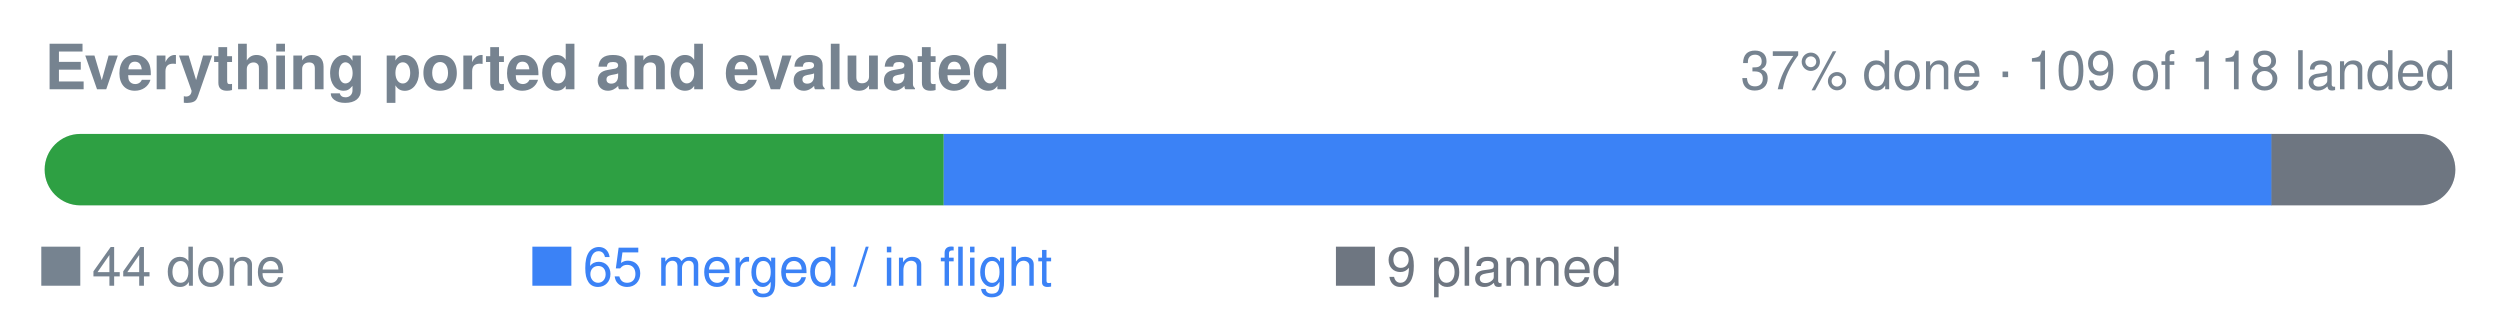
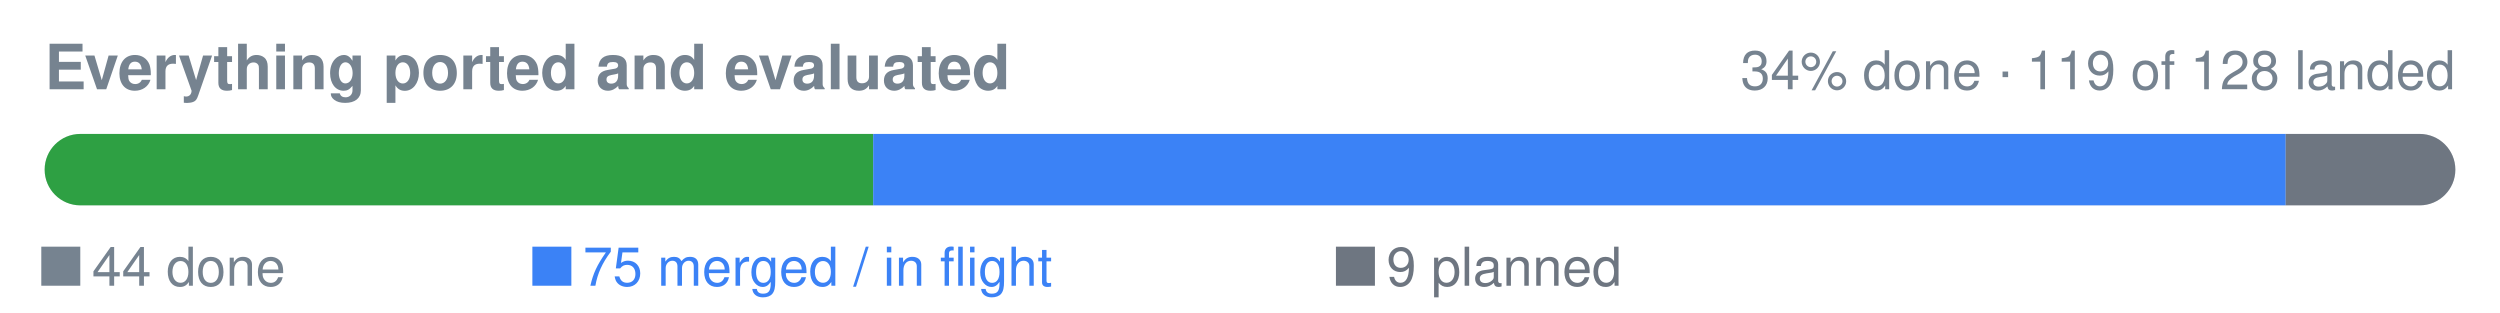
- <svg xmlns="http://www.w3.org/2000/svg" width="560" height="70" role="img" aria-label="Everything ported and evaluated: 37% done">
+ <svg xmlns="http://www.w3.org/2000/svg" width="560" height="70" role="img" aria-label="Everything ported and evaluated: 34% done">
  <style>text{font-family:-apple-system,Segoe UI,Helvetica,Arial,sans-serif;fill:#768390;font-size:12px} .t{fill:#768390;font-size:14px;font-weight:600}</style>
  <text class="t" x="10" y="20">Everything ported and evaluated</text>
-   <text x="550" y="20" text-anchor="end">37% done · 109 of 118 landed</text>
+   <text x="550" y="20" text-anchor="end">34% done · 119 of 128 landed</text>
  <rect x="10" y="30" width="540" height="16" rx="8" fill="#8c959f" fill-opacity="0.25" />
  <clipPath id="c">
    <rect x="10" y="30" width="540" height="16" rx="8" />
  </clipPath>
  <g clip-path="url(#c)">
-     <rect x="10.0" y="30" width="201.4" height="16" fill="#2ea043" />
-     <rect x="211.4" y="30" width="297.5" height="16" fill="#3b82f6" />
-     <rect x="508.8" y="30" width="41.2" height="16" fill="#6e7681" />
+     <rect x="10.0" y="30" width="185.6" height="16" fill="#2ea043" />
+     <rect x="195.6" y="30" width="316.4" height="16" fill="#3b82f6" />
+     <rect x="512.0" y="30" width="38.0" height="16" fill="#6e7681" />
  </g>
  <text x="10" y="64">■ 44 done</text>
-   <text x="120" y="64" style="fill:#3b82f6">■ 65 merged / in flight</text>
+   <text x="120" y="64" style="fill:#3b82f6">■ 75 merged / in flight</text>
  <text x="300" y="64" style="fill:#6e7681">■ 9 planned</text>
</svg>
